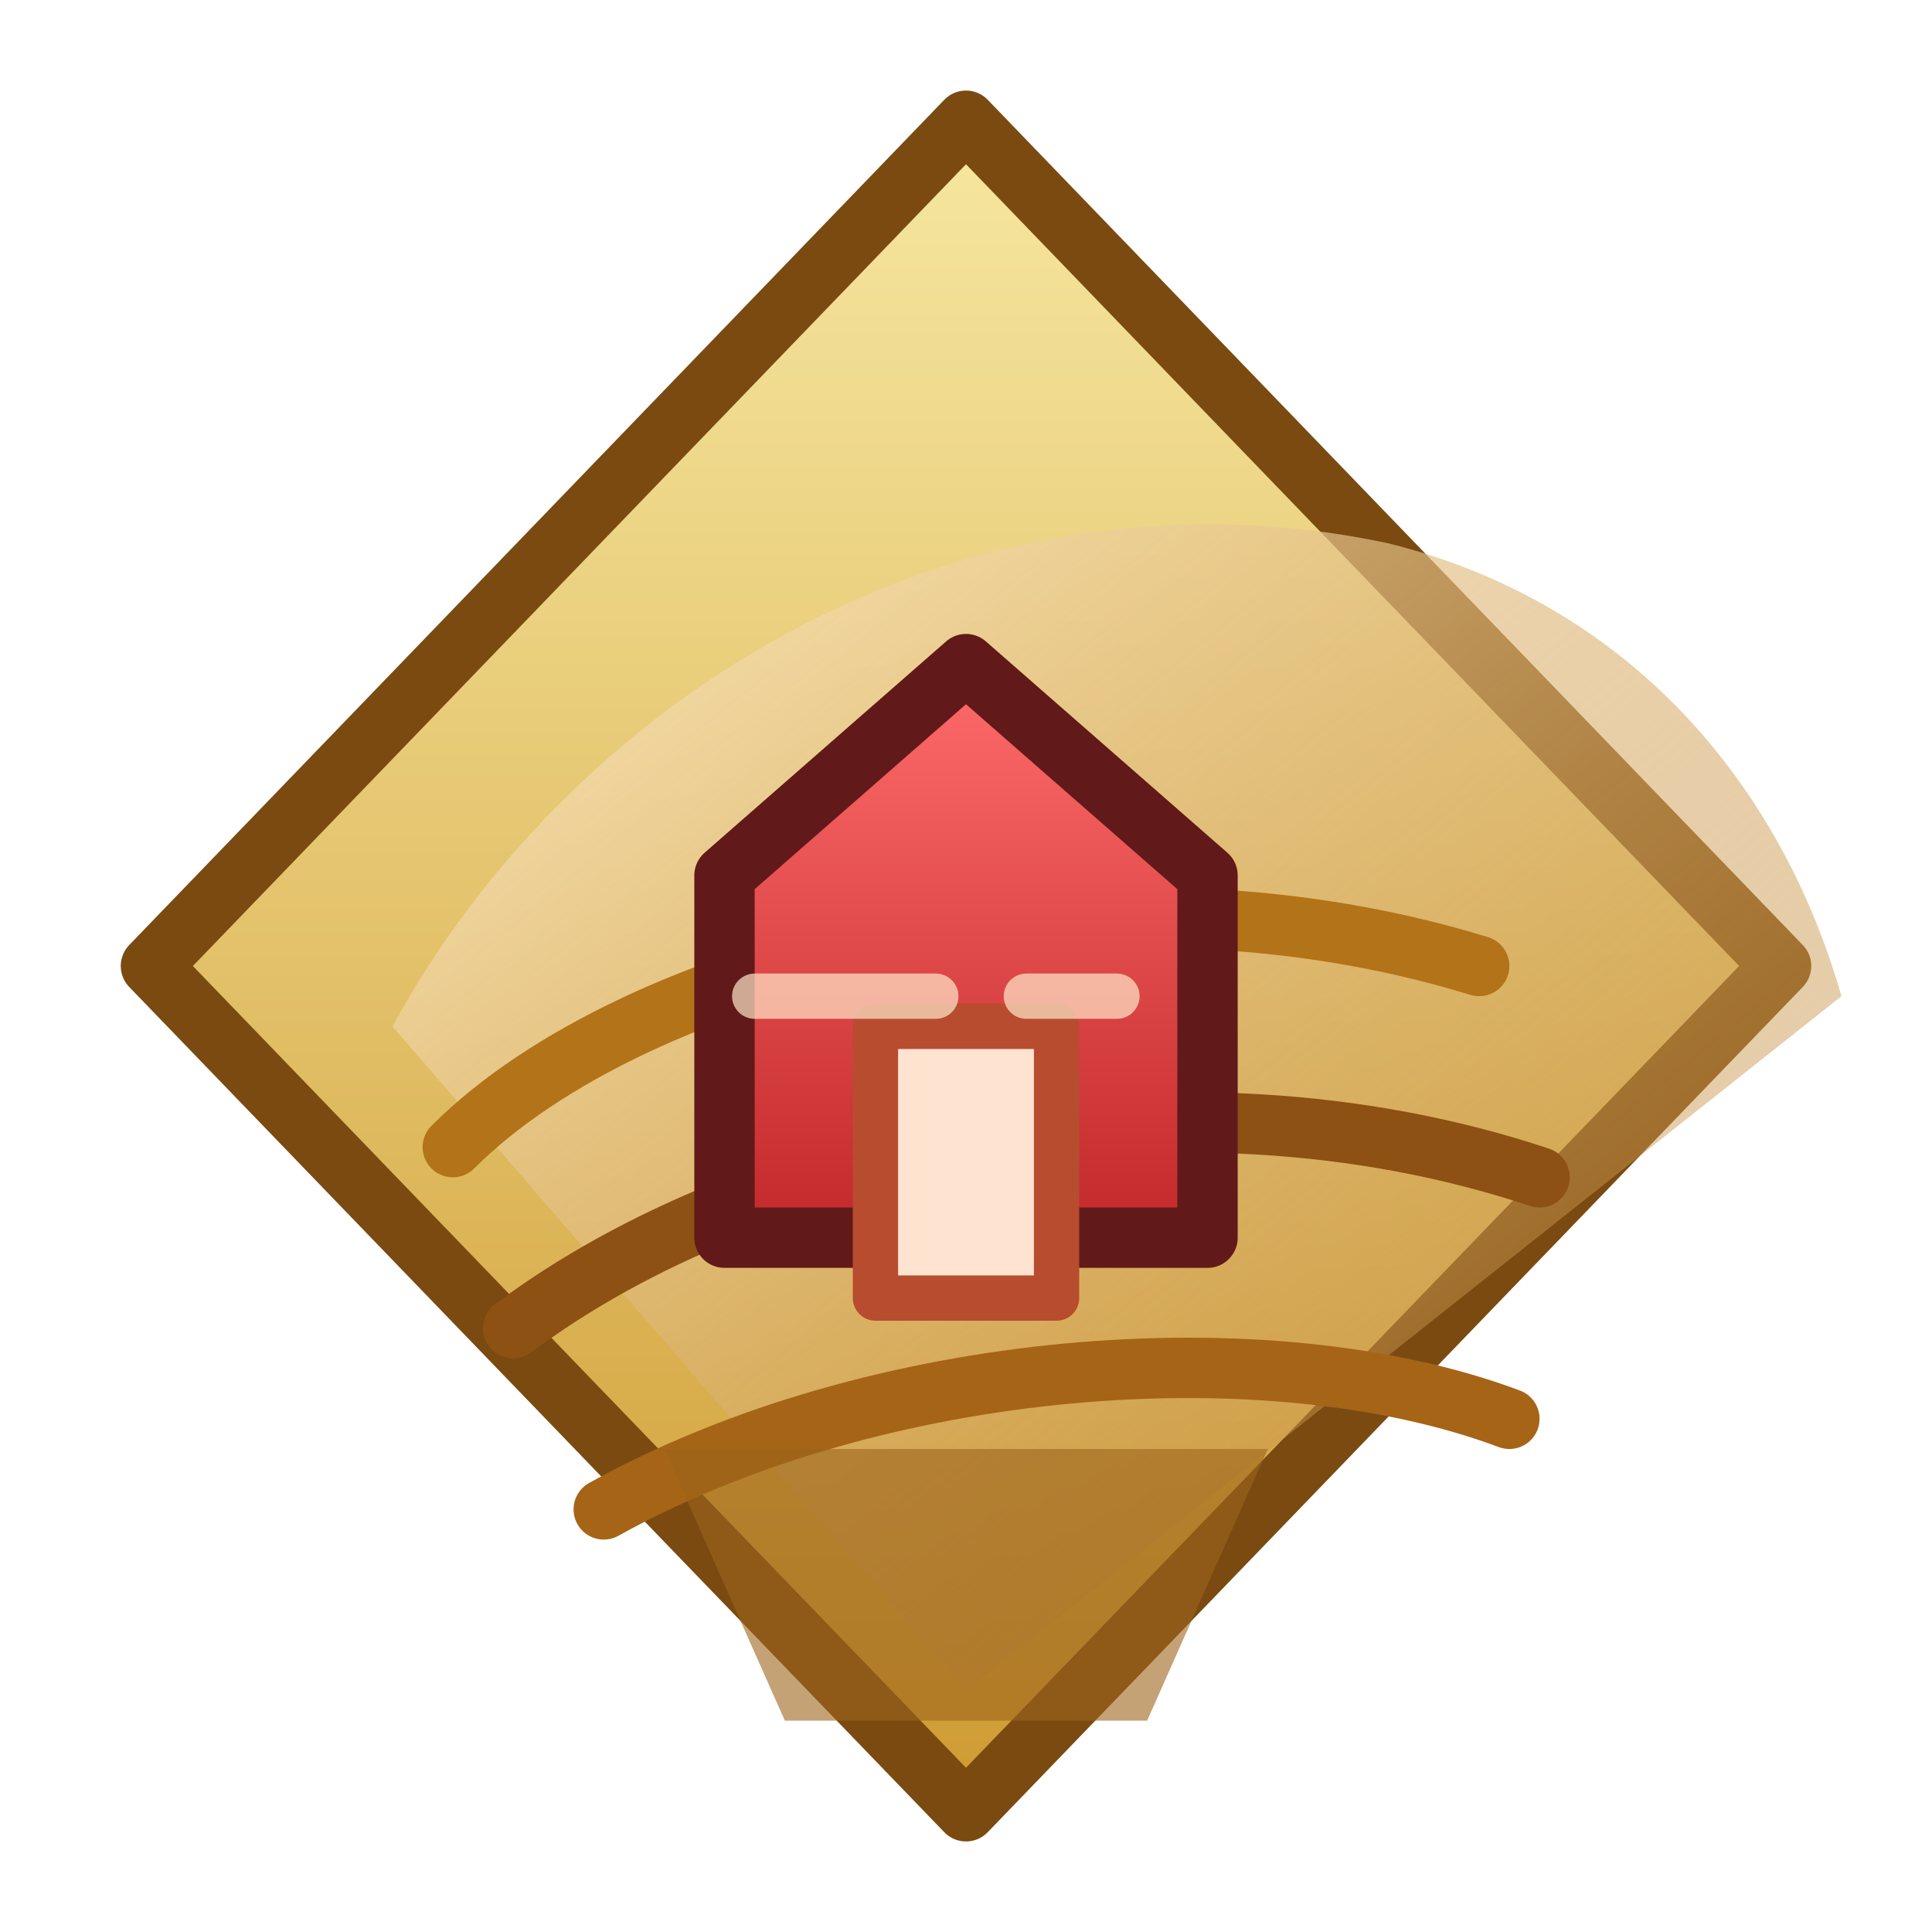
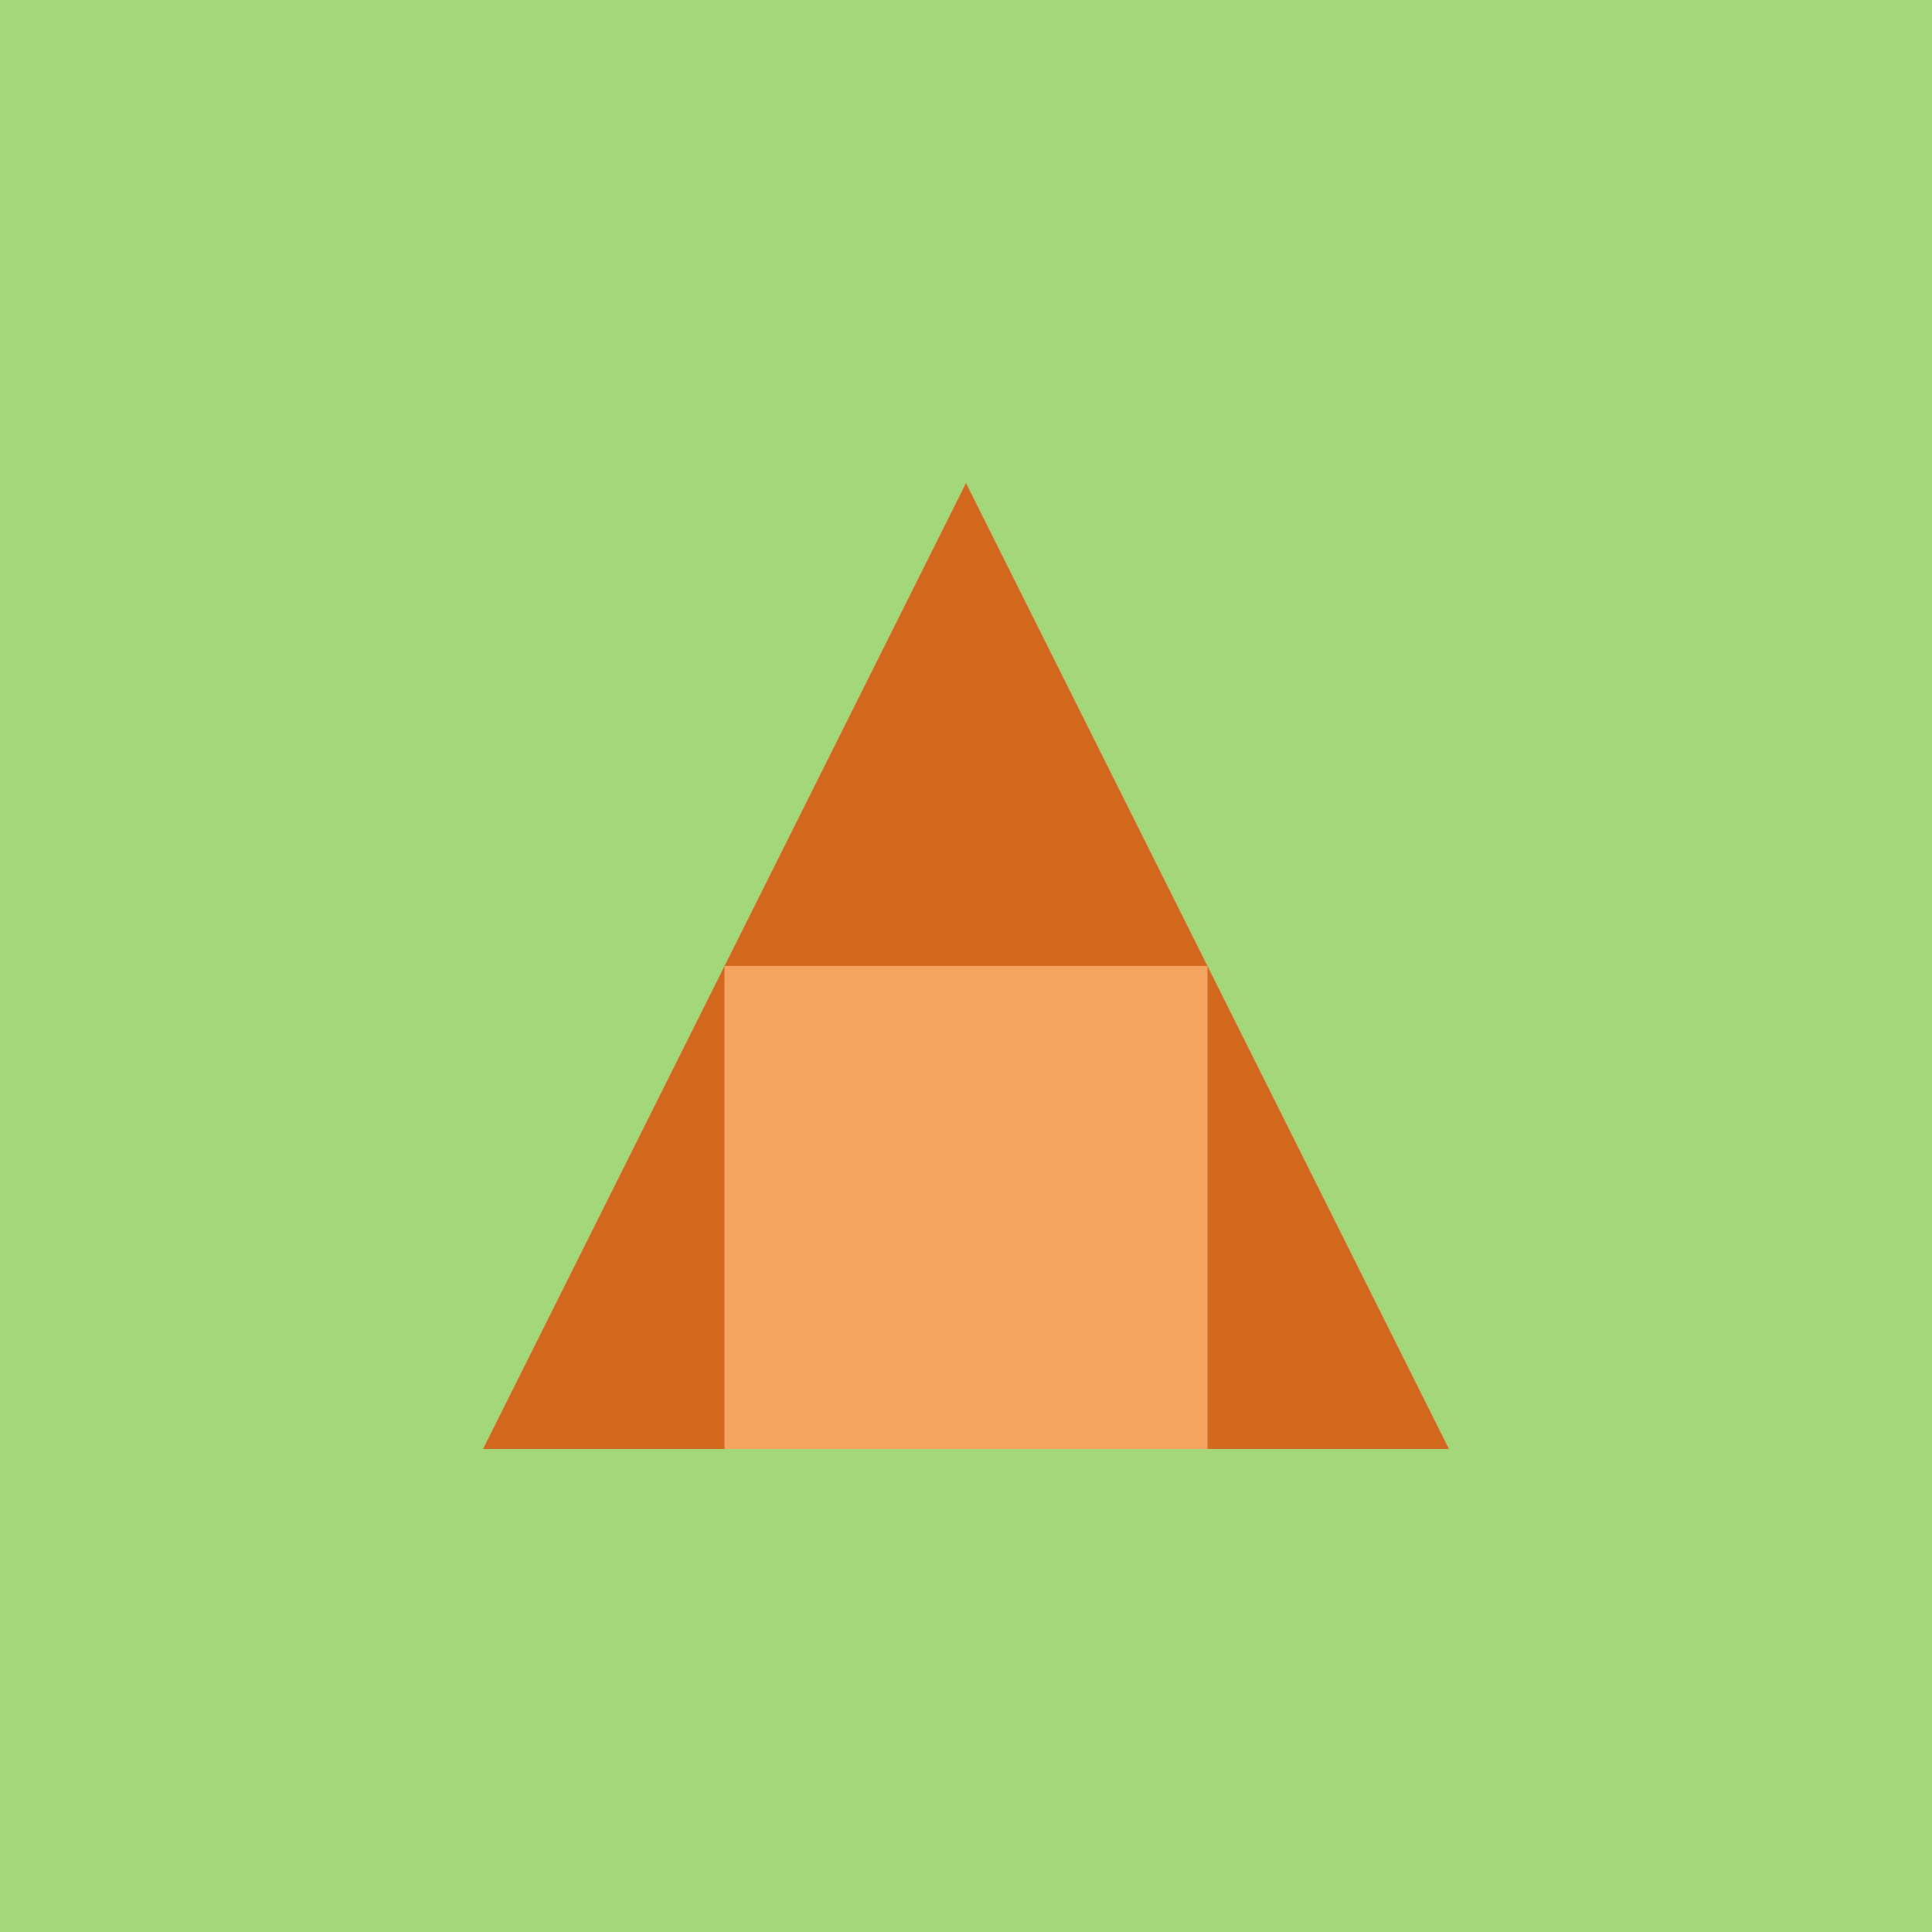
- <svg xmlns="http://www.w3.org/2000/svg" viewBox="0 0 128 128">
-   <defs>
-     <linearGradient id="farm-base" x1="0" y1="0" x2="0" y2="1">
-       <stop offset="0" stop-color="#f6e7a0" />
-       <stop offset="1" stop-color="#cf9b32" />
-     </linearGradient>
-     <linearGradient id="farm-ridges" x1="0" y1="0" x2="1" y2="1">
-       <stop offset="0" stop-color="#ffecc4" stop-opacity="0.9" />
-       <stop offset="1" stop-color="#b37319" stop-opacity="0.3" />
-     </linearGradient>
-     <linearGradient id="farm-barn" x1="0" y1="0" x2="0" y2="1">
-       <stop offset="0" stop-color="#ff6b6b" />
-       <stop offset="1" stop-color="#c1282a" />
-     </linearGradient>
-   </defs>
-   <path d="M64 8 118 64 64 120 10 64z" fill="url(#farm-base)" stroke="#7a4a11" stroke-width="4" stroke-linejoin="round" />
-   <path d="M26 68c12-22 38-38 66-32 16 4 26 16 30 30L64 112z" fill="url(#farm-ridges)" />
-   <g fill="none" stroke-linecap="round" stroke-width="4">
-     <path d="M30 76c12-12 42-20 68-12" stroke="#b37319" />
-     <path d="M34 88c16-12 44-18 68-10" stroke="#8c5113" />
-     <path d="M40 100c18-10 44-12 60-6" stroke="#a66417" />
-   </g>
-   <g stroke-linejoin="round" stroke="#611919" stroke-width="4">
-     <path d="M48 58 64 44l16 14v24H48z" fill="url(#farm-barn)" />
-     <path d="M58 68h12v18H58z" fill="#ffe3d1" stroke="#b84c2f" stroke-width="3" />
-   </g>
-   <g stroke="#ffe7c9" stroke-width="3" stroke-linecap="round" opacity="0.7">
-     <path d="M50 66h12" />
-     <path d="M68 66h6" />
-   </g>
-   <path d="M44 96h40l-8 18H52z" fill="#9c641a" opacity="0.6" />
+ <svg xmlns="http://www.w3.org/2000/svg" viewBox="0 0 64 64">
+   <rect width="64" height="64" fill="#a4d67a" />
+   <polygon points="16,48 32,16 48,48" fill="#d2691e" />
+   <rect x="24" y="32" width="16" height="16" fill="#f4a460" />
</svg>
